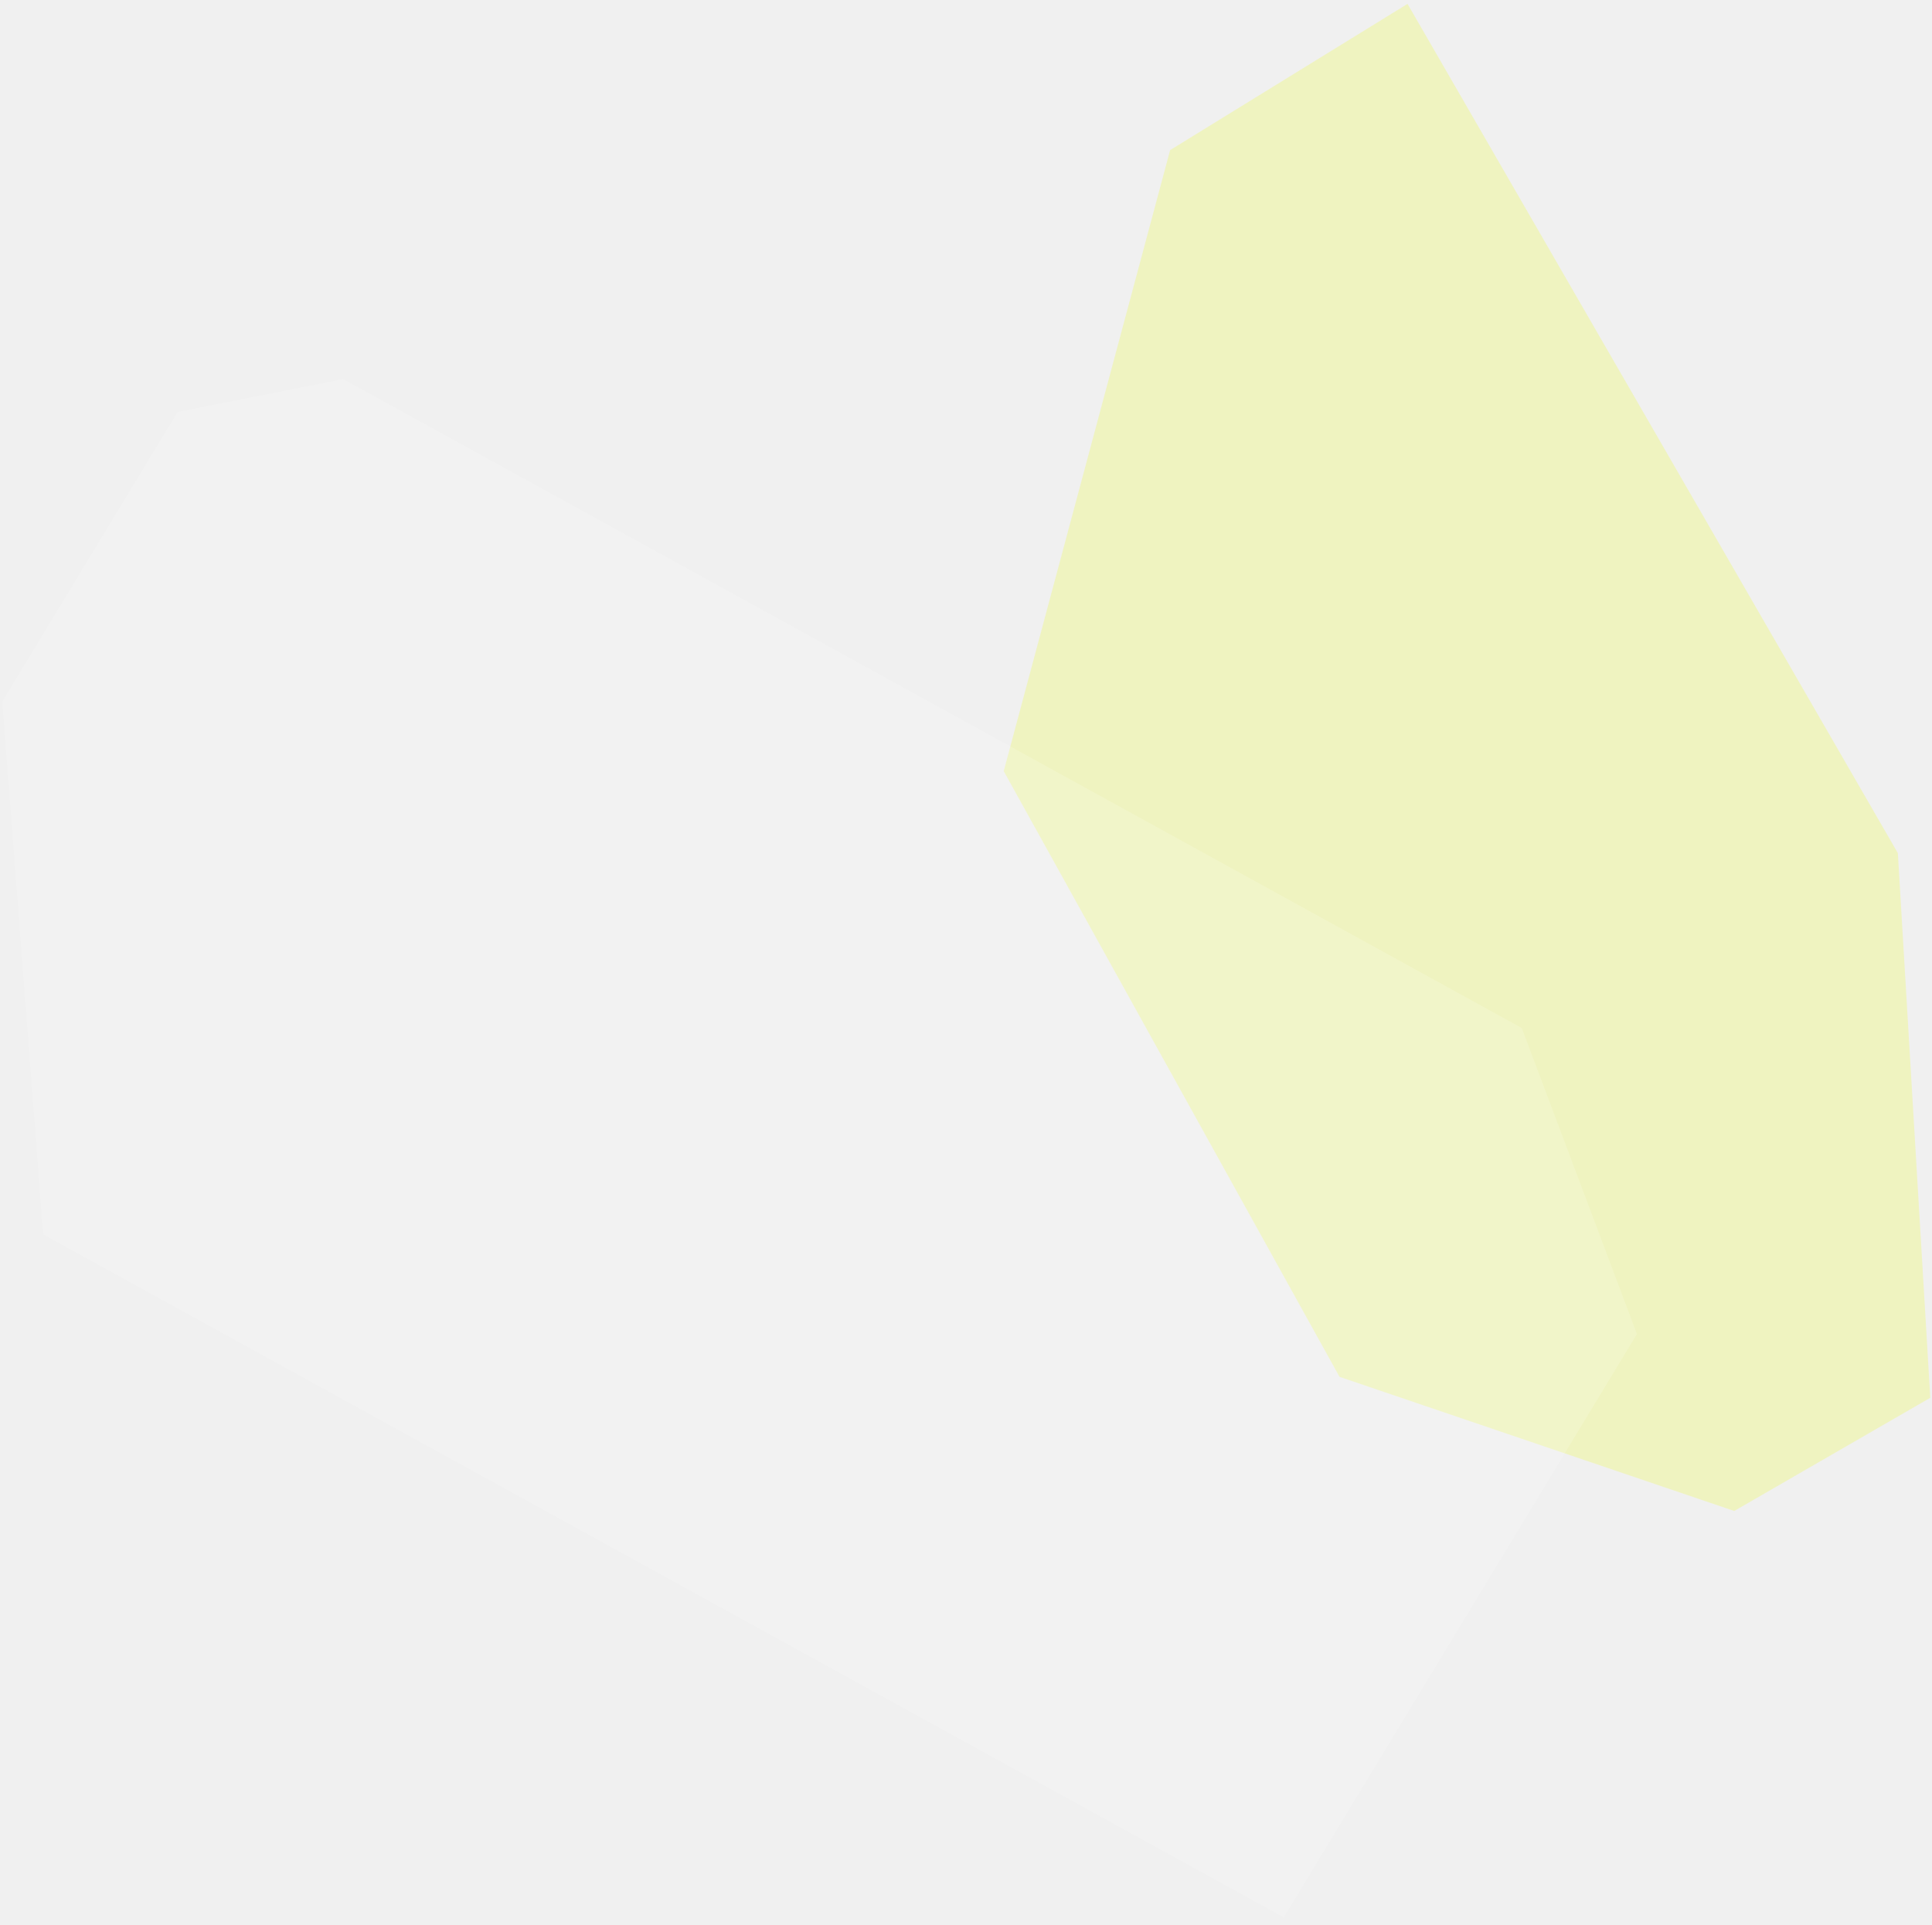
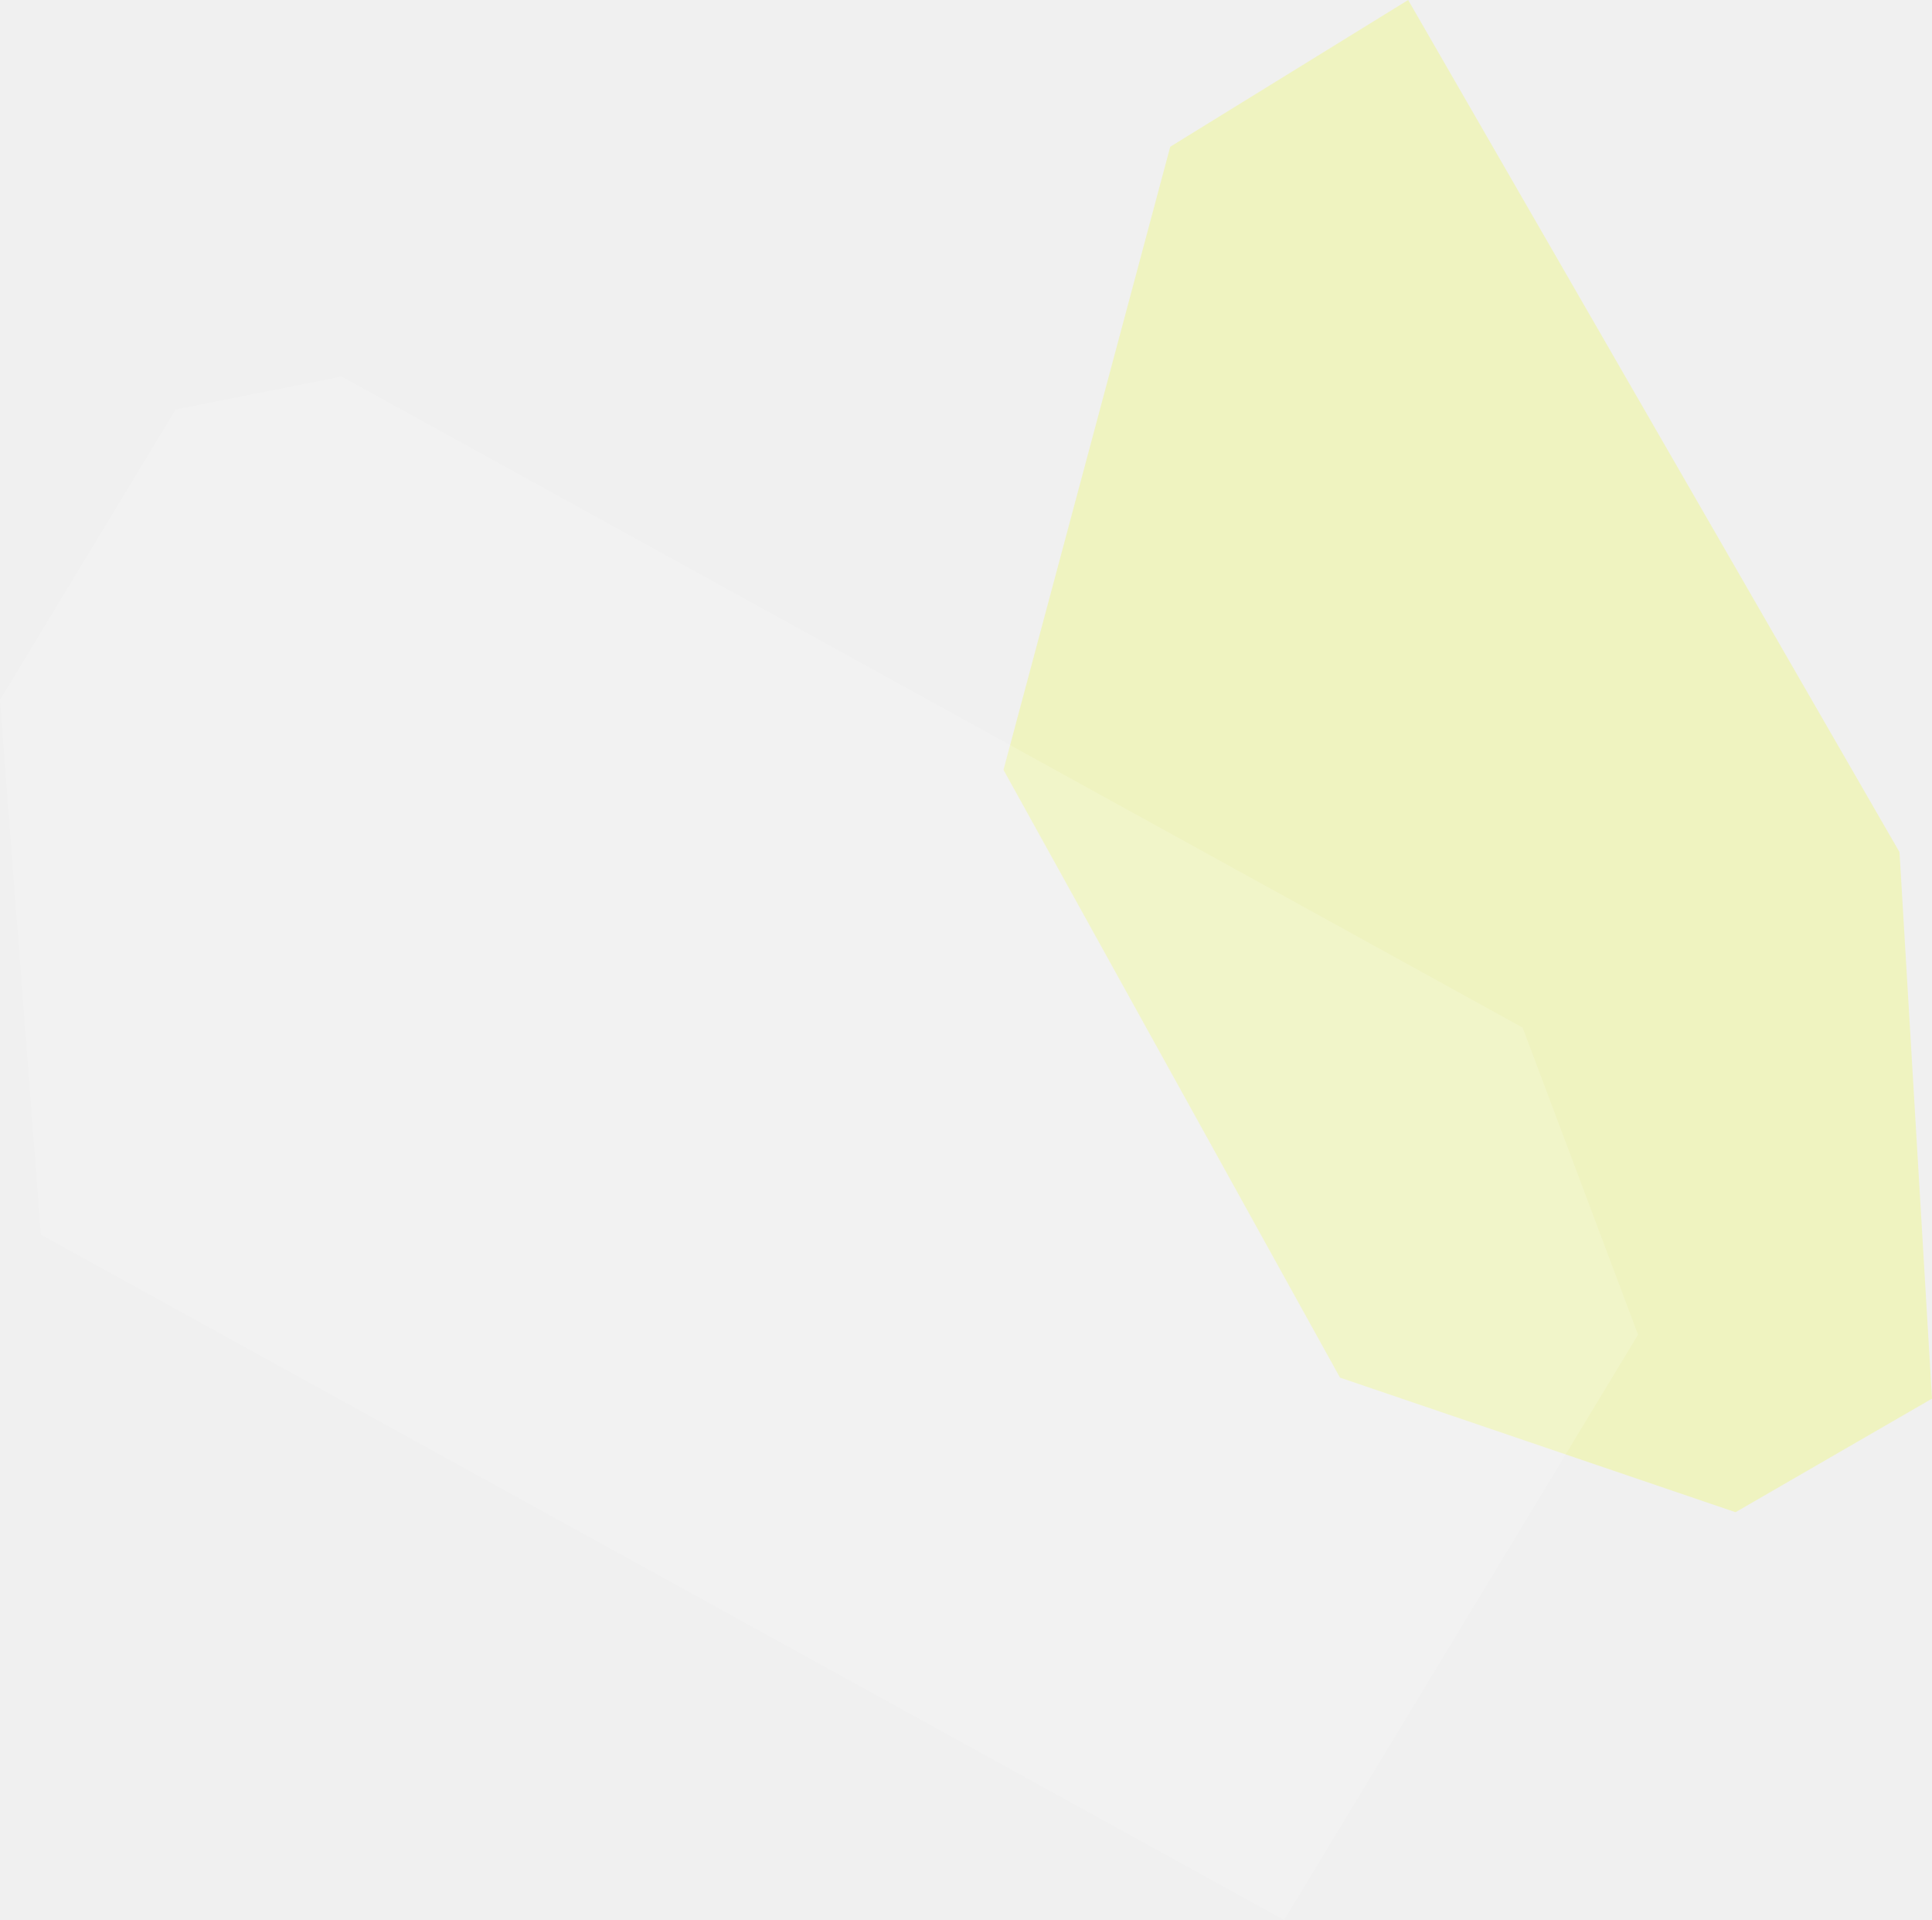
- <svg xmlns="http://www.w3.org/2000/svg" width="259px" height="258px" viewBox="0 0 259 258" version="1.1">
+ <svg xmlns="http://www.w3.org/2000/svg" width="156px" height="155px" viewBox="0 0 156 155" version="1.1">
  <g id="Page-1" stroke="none" stroke-width="1" fill="none" fill-rule="evenodd">
-     <g id="pattern-1-dark" transform="translate(-1482, -94)" fill-rule="nonzero">
-       <g id="pattern_1-dark--2" transform="translate(1482.313, 94.51954)">
-         <polygon id="Rectangle-Copy" fill-opacity="0.2" fill="#ECFF00" points="134.243 102.86 179.261 184.062 232.175 202.043 258.457 186.869 254.111 113.853 188.378 0 156.551 19.606" />
-         <polygon id="Rectangle" fill-opacity="0.15" fill="#FFFFFF" points="45.697 50.312 203.69 137.294 219.132 178.324 171.784 256.524 5.478 164.965 0 93.526 23.501 54.71" />
-       </g>
+     <g id="pattern_1-dark--2" fill-rule="nonzero">
+       <polygon id="Rectangle-Copy" fill-opacity="0.2" fill="#ECFF00" points="81.027 62.151 108.199 111.216 140.136 122.081 156 112.912 153.377 68.794 113.702 0 94.491 11.847" />
+       <polygon id="Rectangle" fill-opacity="0.15" fill="#FFFFFF" points="27.582 30.4 122.944 82.958 132.264 107.749 103.686 155 3.306 99.677 0 56.511 14.185 33.058" />
    </g>
  </g>
</svg>
